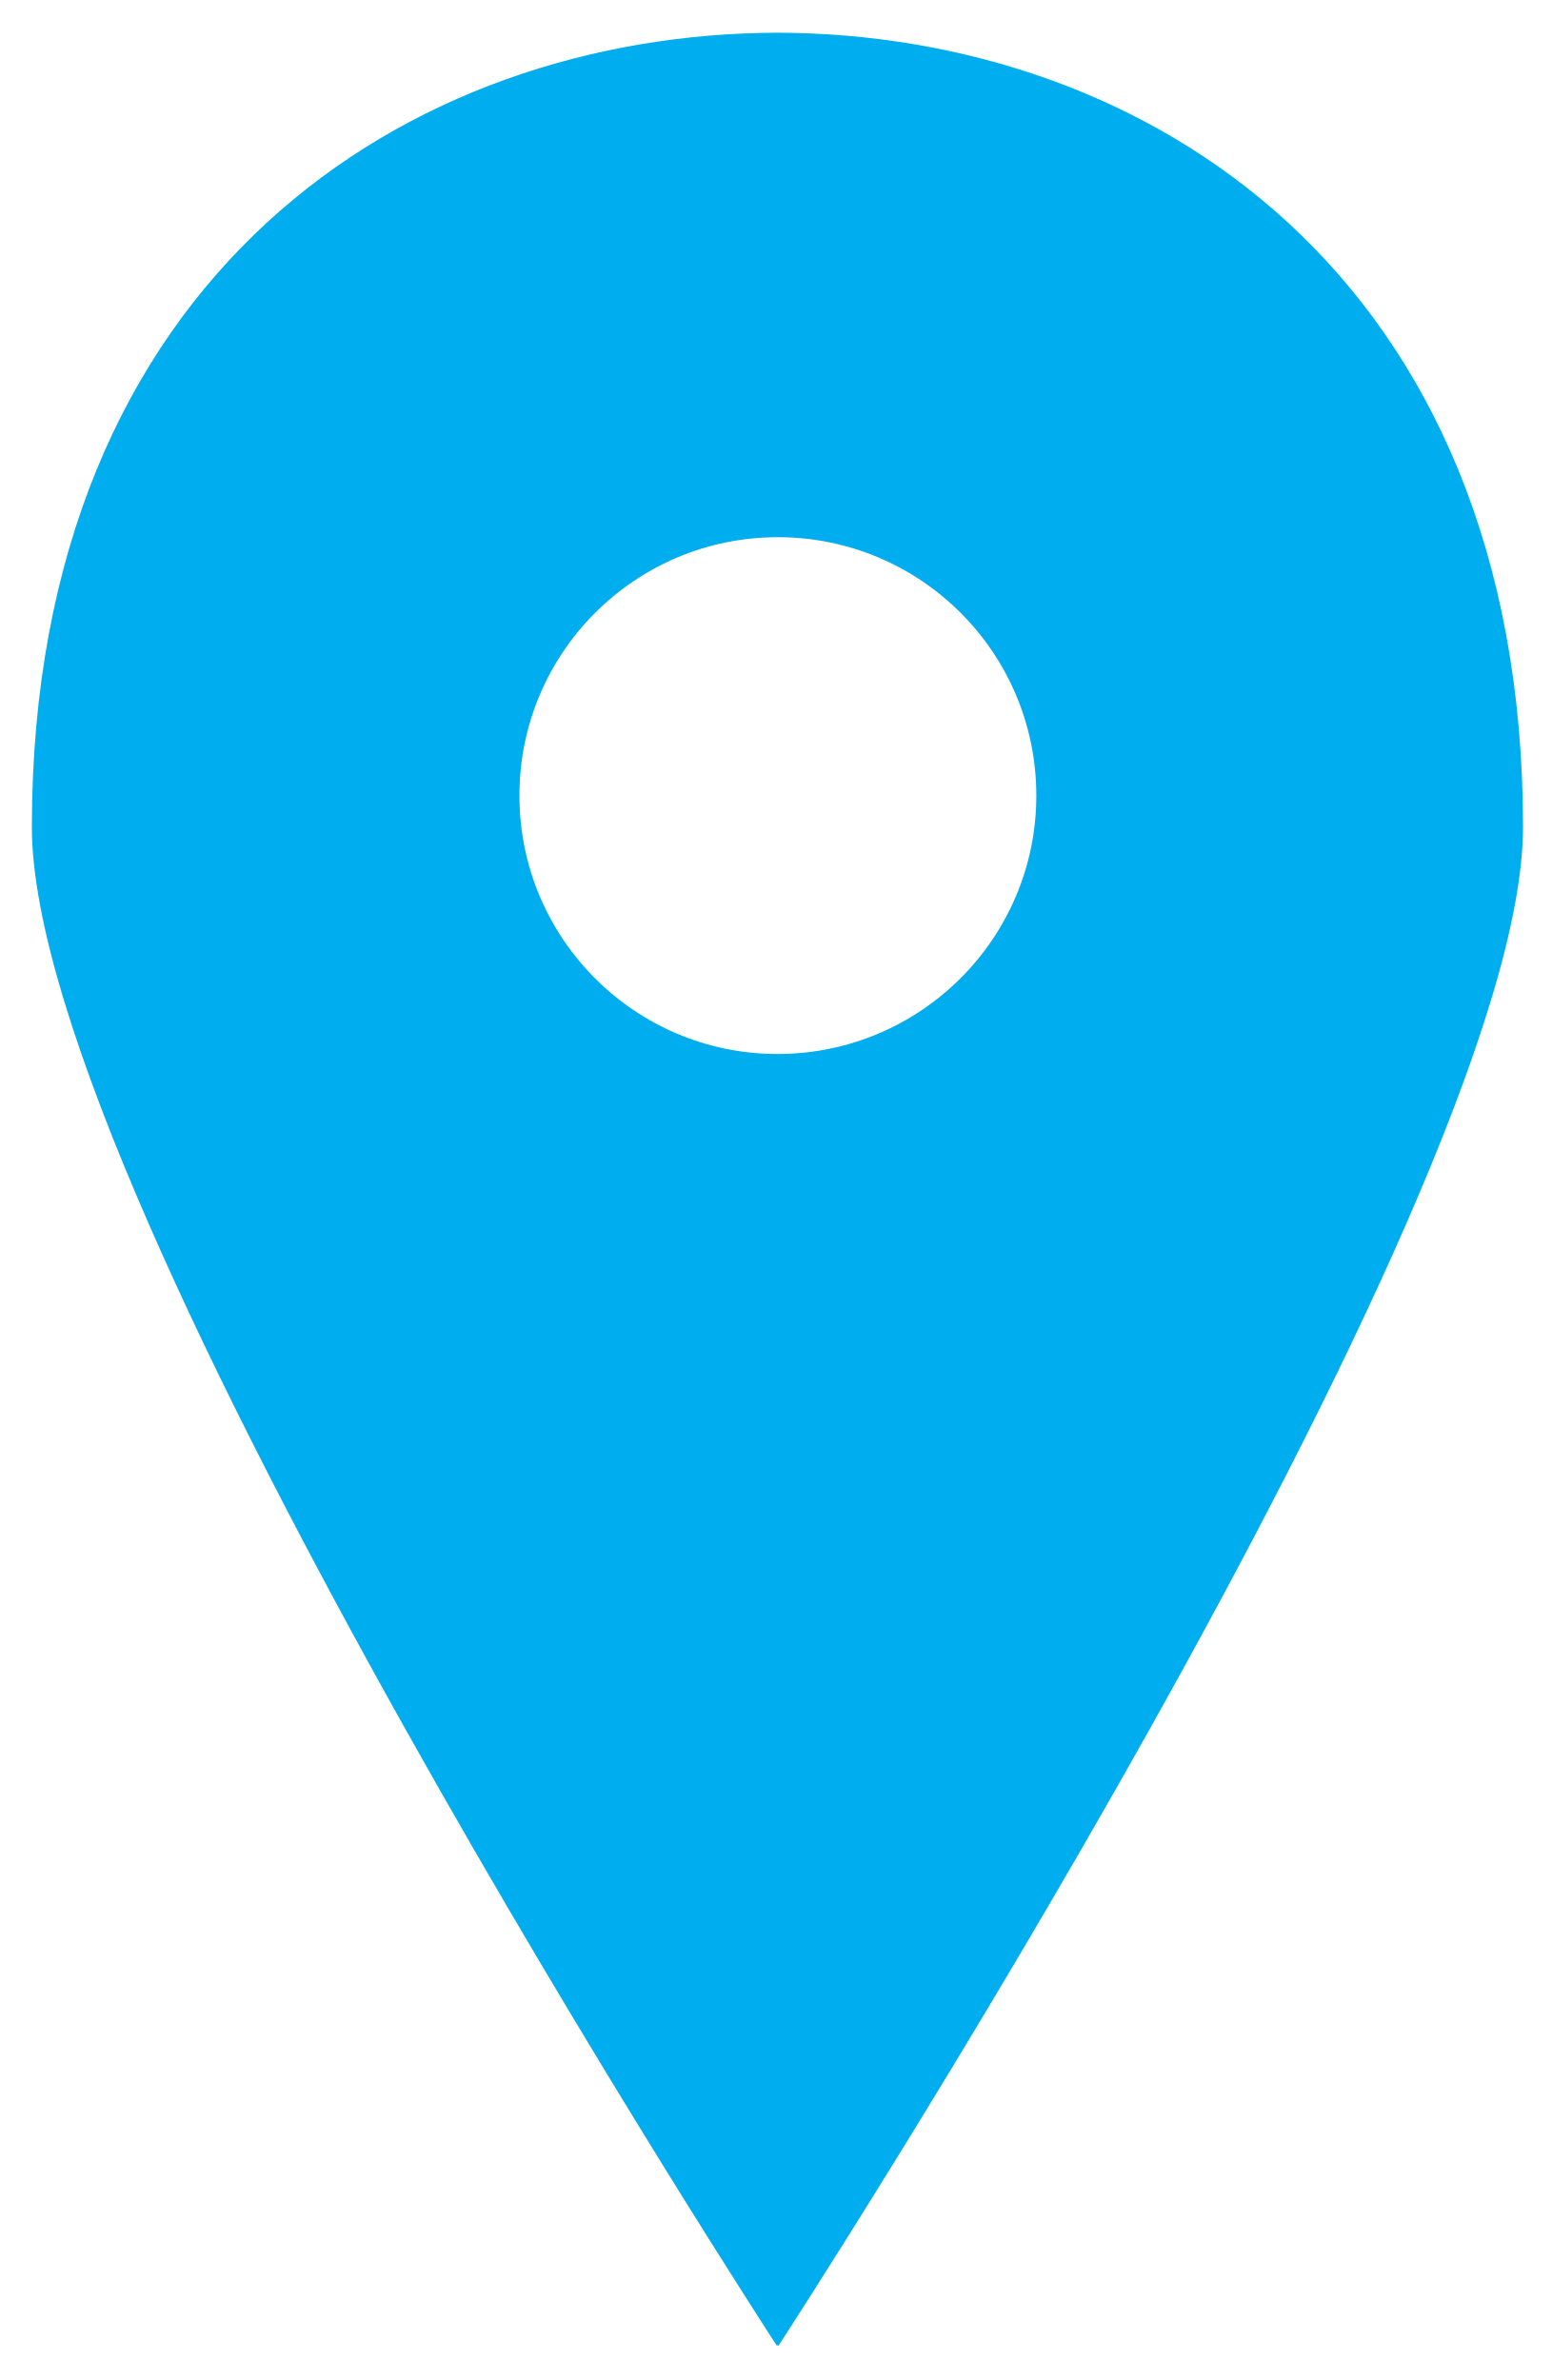
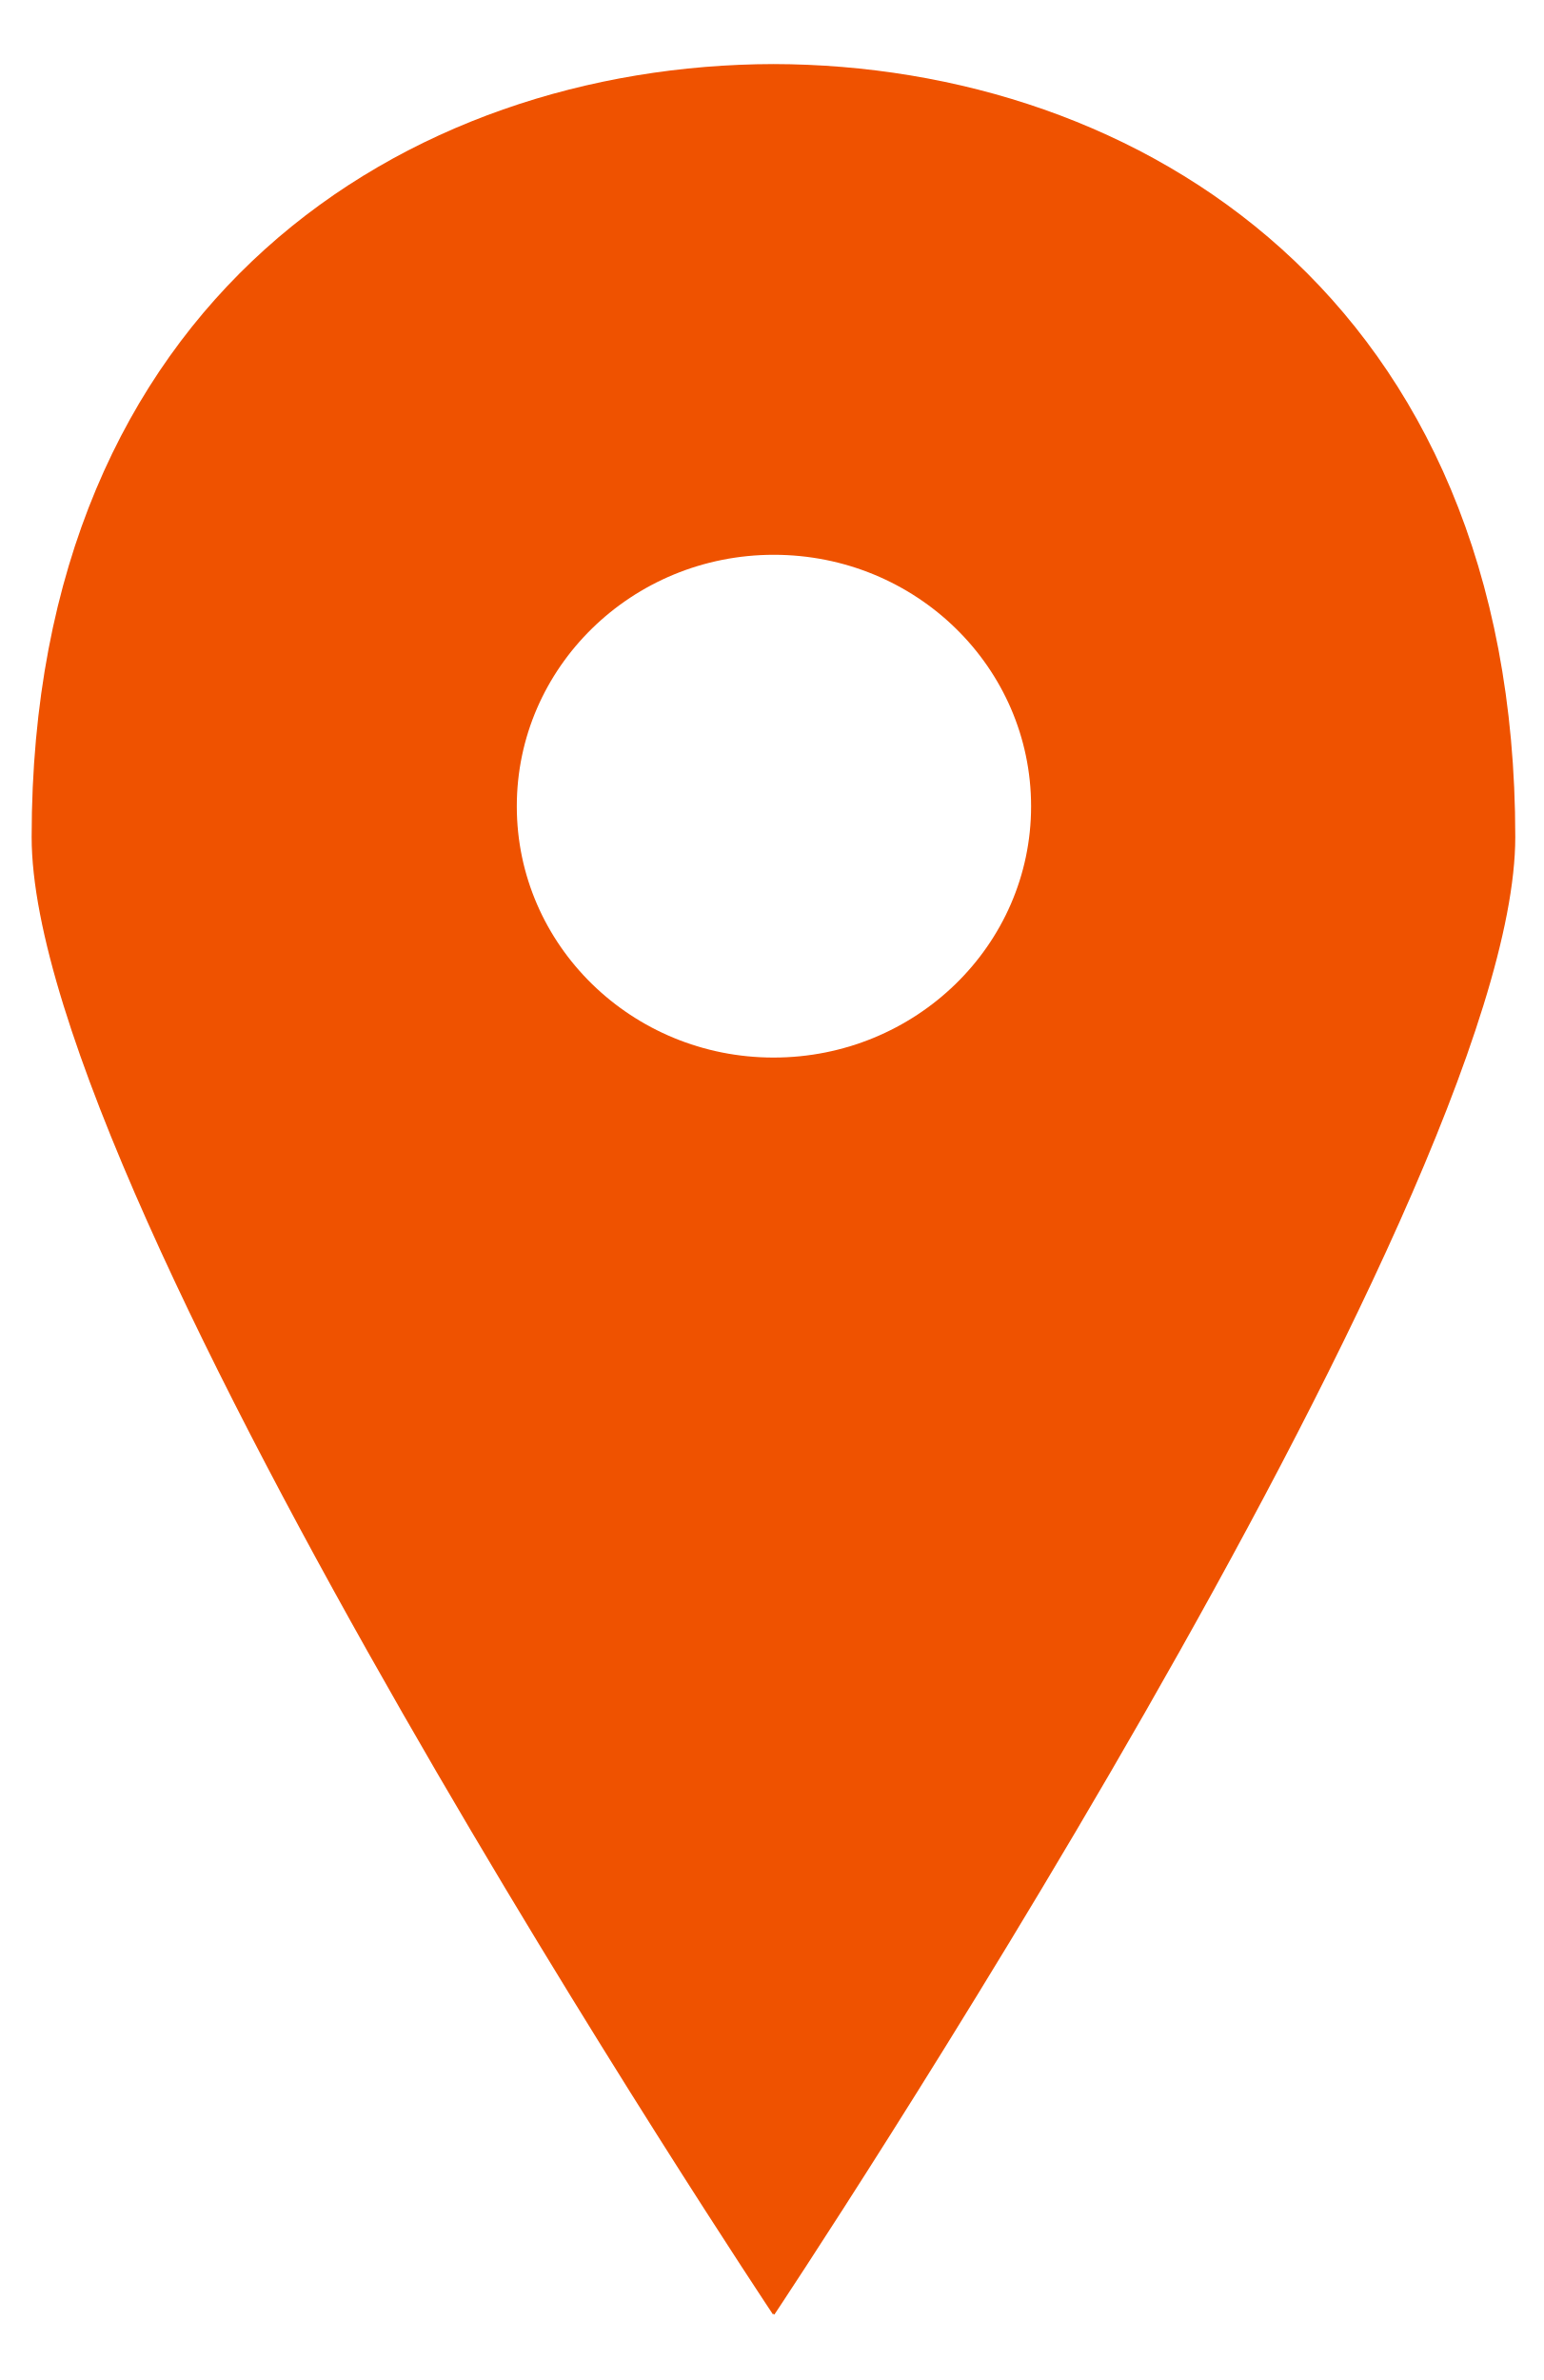
- <svg xmlns="http://www.w3.org/2000/svg" version="1.1" id="Layer_1" x="0px" y="0px" viewBox="0 0 365 560" enable-background="new 0 0 365 560" xml:space="preserve">
-   <g>
-     <path fill="#00AEEF" d="M182.9,551.7c0,0.1,0.2,0.3,0.2,0.3S358.3,283,358.3,194.6c0-130.1-88.8-186.7-175.4-186.9   C96.3,7.9,7.5,64.5,7.5,194.6c0,88.4,175.3,357.4,175.3,357.4S182.9,551.7,182.9,551.7z M122.2,187.2c0-33.6,27.2-60.8,60.8-60.8   c33.6,0,60.8,27.2,60.8,60.8S216.5,248,182.9,248C149.4,248,122.2,220.8,122.2,187.2z" />
+ <svg xmlns="http://www.w3.org/2000/svg" width="24px" height="37px" viewBox="0 0 24 36" version="1.1">
+   <g id="surface1">
+     <path style=" stroke:none;fill-rule:nonzero;fill:rgb(93.725%,32.235%,0%);fill-opacity:1;" d="M 12.027 35.465 C 12.027 35.473 12.039 35.484 12.039 35.484 C 12.039 35.484 23.559 18.191 23.559 12.512 C 23.559 4.145 17.719 0.508 12.027 0.496 C 6.332 0.508 0.492 4.145 0.492 12.512 C 0.492 18.191 12.02 35.484 12.02 35.484 C 12.02 35.484 12.027 35.465 12.027 35.465 Z M 8.035 12.035 C 8.035 9.875 9.824 8.125 12.031 8.125 C 14.242 8.125 16.031 9.875 16.031 12.035 C 16.031 14.195 14.234 15.941 12.027 15.941 C 9.824 15.941 8.035 14.195 8.035 12.035 Z M 8.035 12.035 " />
  </g>
</svg>
